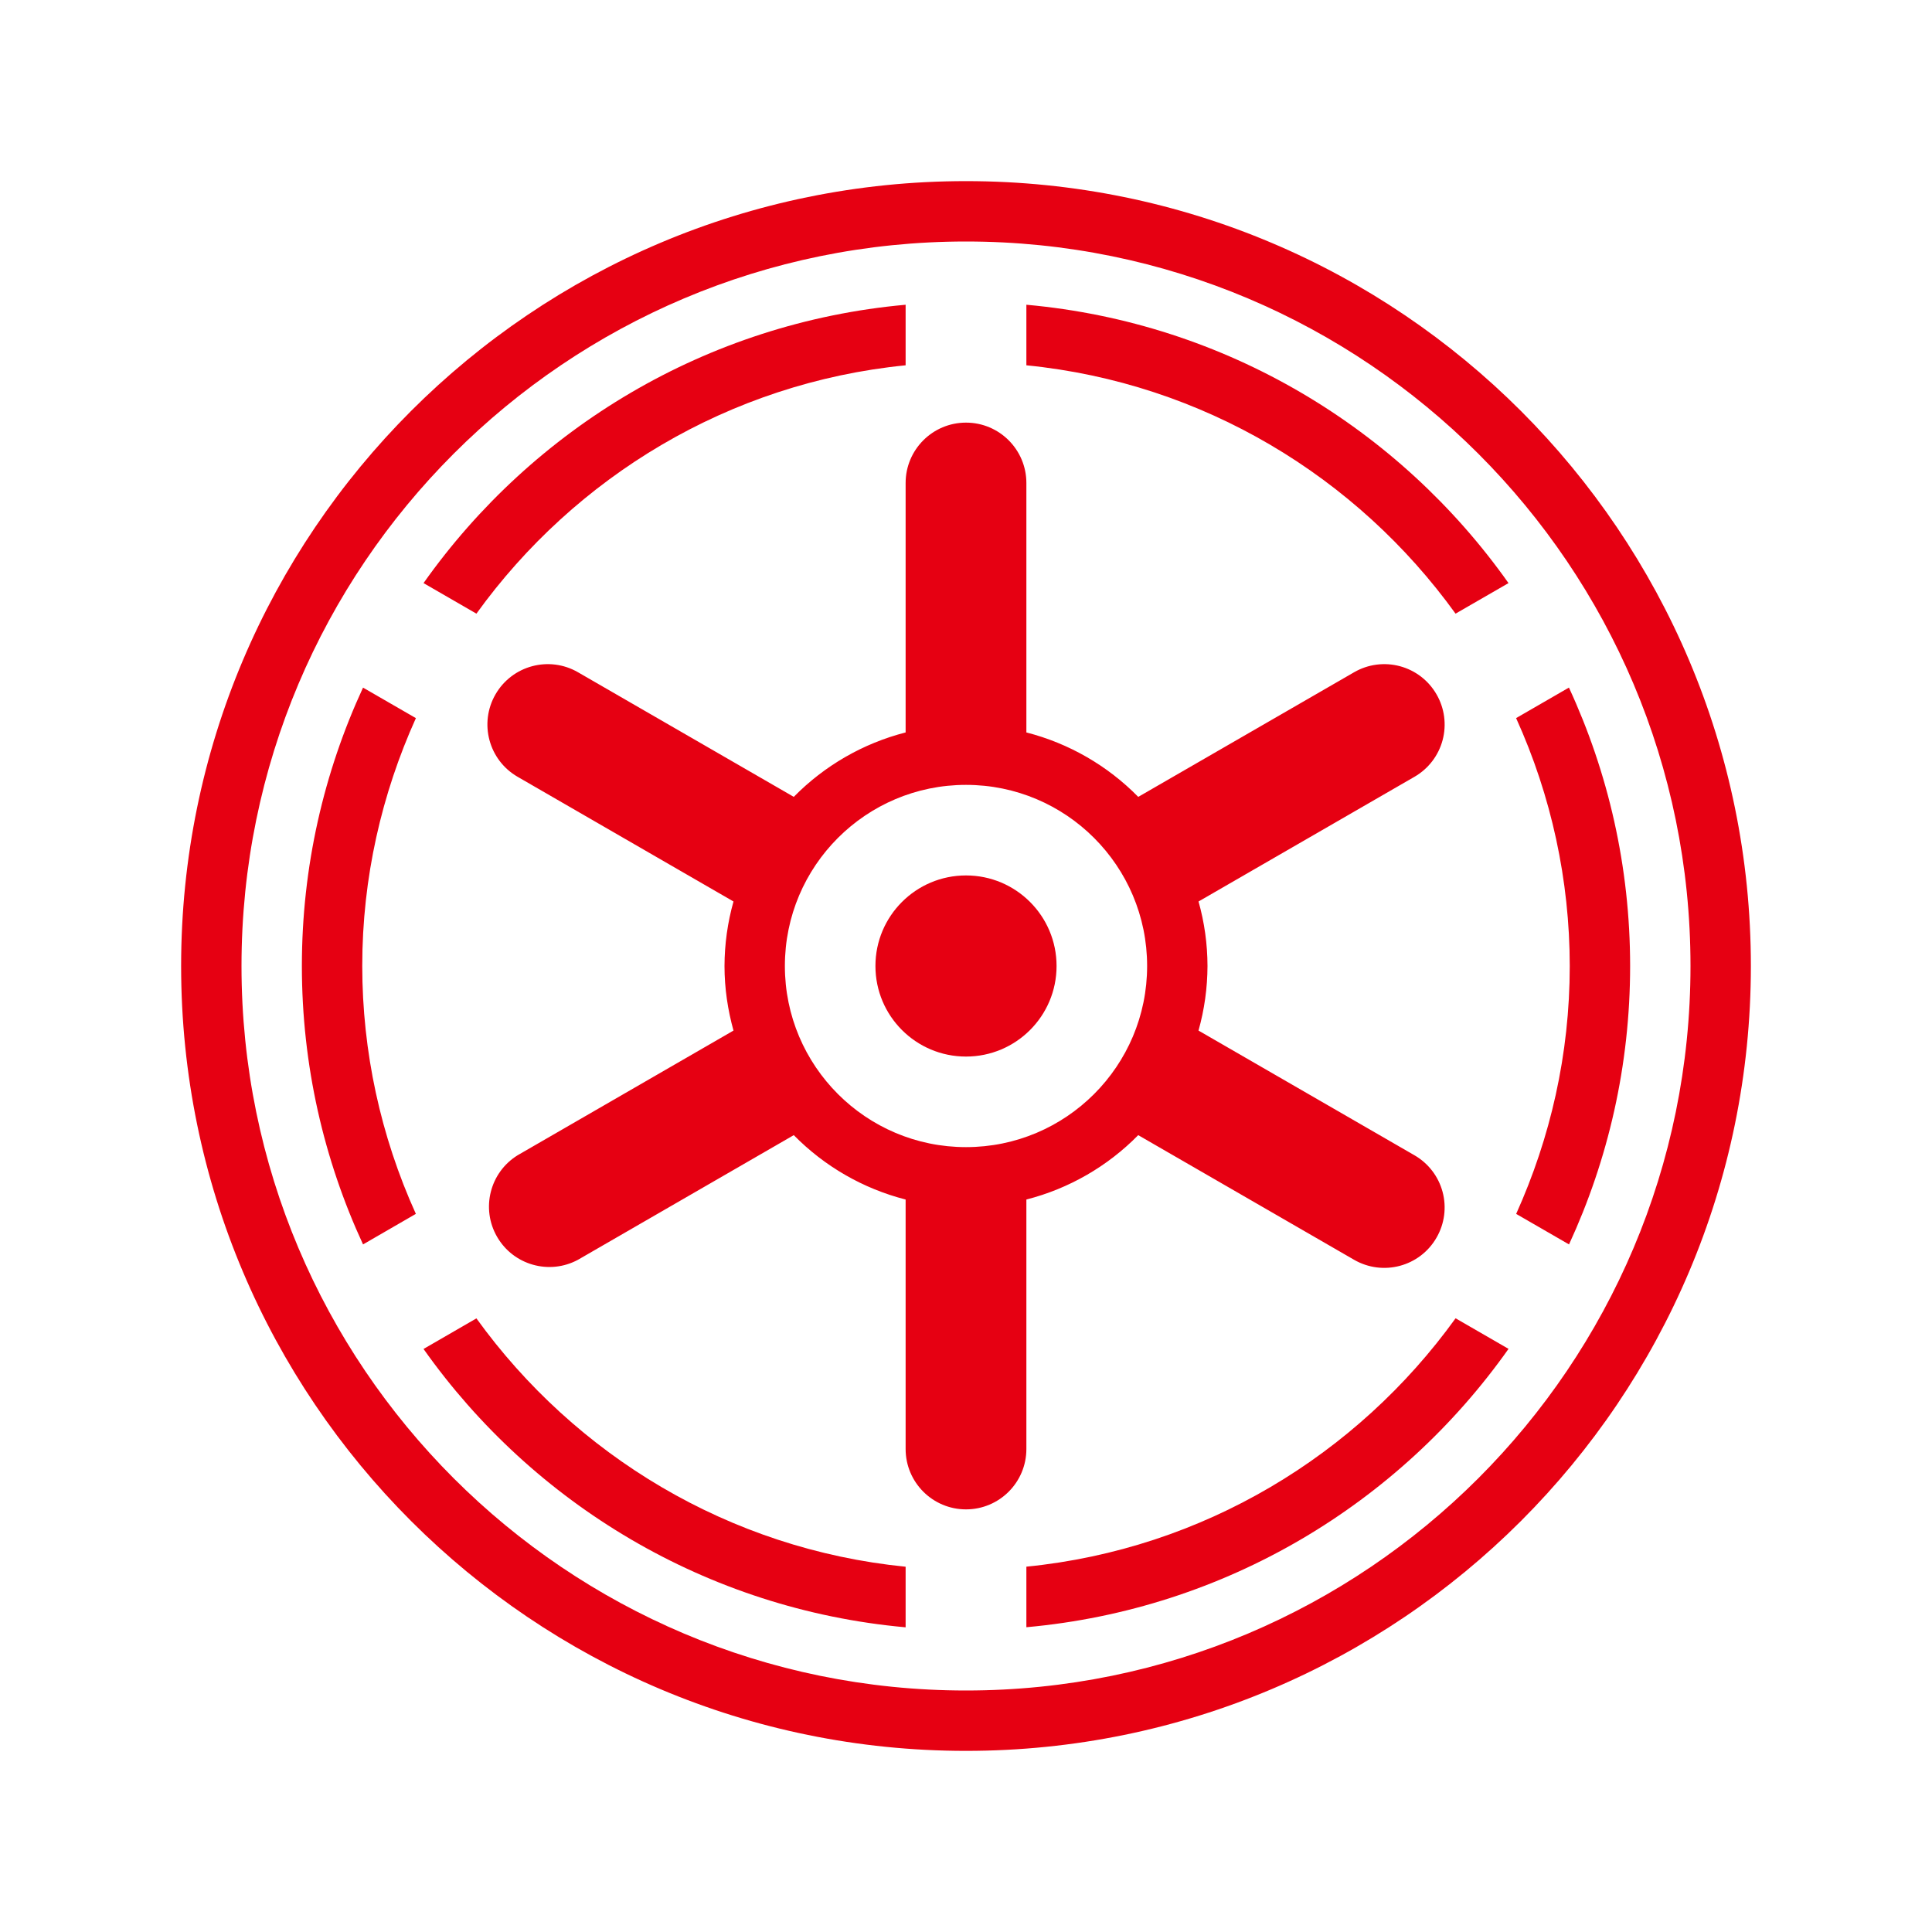
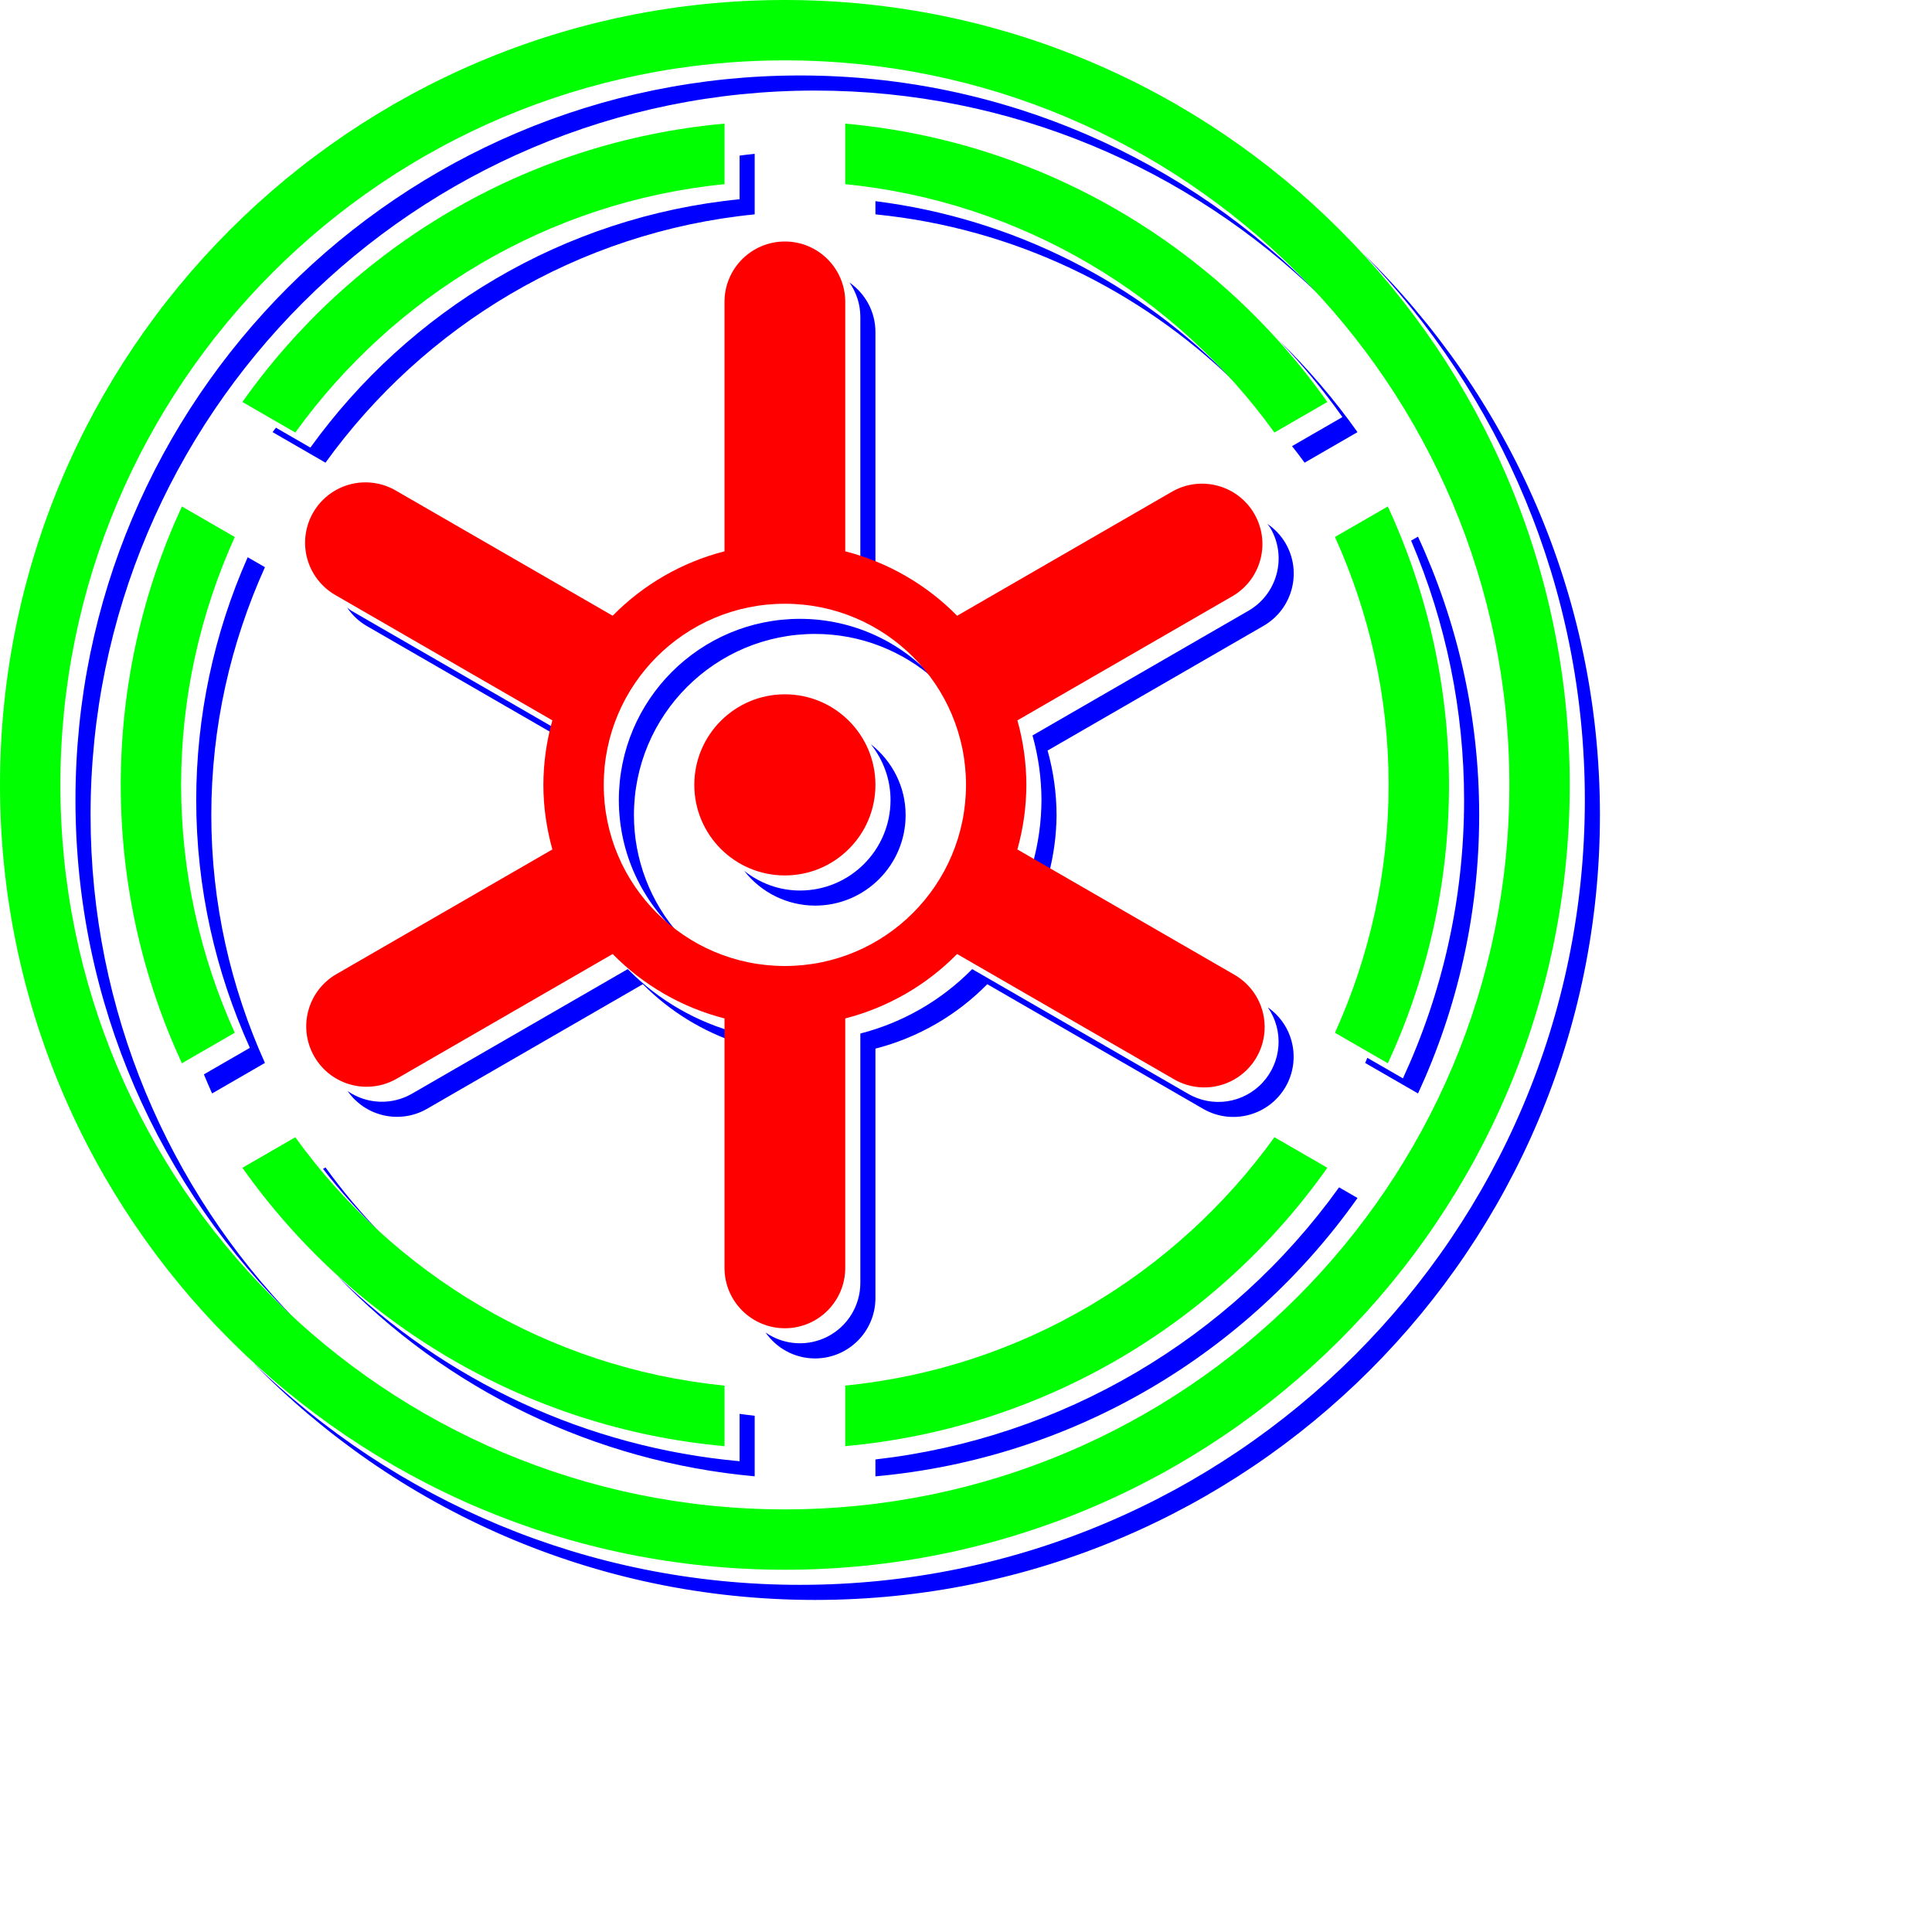
<svg xmlns="http://www.w3.org/2000/svg" viewBox="0 0 64 64">
-   <path fill="#E60012" d="M32 6C17.641 6 6 17.641 6 32s11.643 26 26 26c14.359 0 26-11.641 26-26S46.359 6 32 6zm0 50C18.745 56 8 45.255 8 32S18.745 8 32 8s24 10.745 24 24-10.745 24-24 24z" />
-   <path fill="#E60012" d="M12.026 22.778C10.729 25.584 10 28.706 10 32s.729 6.416 2.026 9.223l1.75-1.012A19.908 19.908 0 0112 32c0-2.93.646-5.704 1.777-8.211l-1.751-1.011zM34 10.095v2.006c5.855.582 10.952 3.699 14.217 8.227l1.754-1.012c-3.623-5.123-9.376-8.627-15.971-9.221zM51.973 22.777l-1.75 1.011A19.917 19.917 0 0152 32c0 2.93-.645 5.704-1.775 8.212l1.751 1.011C53.271 38.417 54 35.294 54 32s-.729-6.417-2.027-9.223zM34 51.898v2.006c6.597-.594 12.35-4.098 15.972-9.221l-1.754-1.013C44.953 48.2 39.855 51.316 34 51.898zM30 12.101v-2.006c-6.596.595-12.348 4.1-15.97 9.221l1.752 1.012C19.047 15.8 24.145 12.683 30 12.101zM15.782 43.673l-1.752 1.013c3.622 5.121 9.374 8.625 15.97 9.221V51.9c-5.855-.584-10.953-3.7-14.218-8.227zM34 39.736a7.953 7.953 0 003.705-2.133l7.151 4.129c.957.552 2.18.225 2.73-.732a1.995 1.995 0 00-.73-2.73l-7.154-4.131A7.99 7.99 0 0040 32a7.94 7.94 0 00-.297-2.137l7.154-4.131A1.997 1.997 0 0047.586 23a1.996 1.996 0 00-2.729-.731l-7.151 4.129A7.963 7.963 0 0034 24.263V16a2 2 0 00-4 0v8.263a7.973 7.973 0 00-3.705 2.134l-7.149-4.128a1.999 1.999 0 10-2 3.463l7.152 4.131A7.974 7.974 0 0024 32c0 .742.109 1.457.298 2.139l-7.152 4.131a2 2 0 002 3.462l7.149-4.129A7.963 7.963 0 0030 39.736V48a2 2 0 004 0v-8.264zM32 38c-3.313 0-6-2.688-6-6a6 6 0 116 6z" />
-   <circle fill="#E60012" cx="32" cy="32" r="3" />
+   <g fill="#00F">
+     <path d="M9.785 43.715C5.588 39.393 3 33.5 3 27 3 13.745 13.745 3 27 3c6.5 0 12.393 2.589 16.715 6.785C39.354 5.294 33.255 2.5 26.5 2.5c-13.255 0-24 10.745-24 24 0 6.755 2.794 12.854 7.285 17.215z" />
+     <path d="M45.129 8.371C49.688 13.055 52.5 19.447 52.5 26.5c0 14.359-11.641 26-26 26-7.053 0-13.445-2.813-18.129-7.371C13.095 49.981 19.693 53 27 53c14.359 0 26-11.641 26-26 0-7.307-3.019-13.905-7.871-18.629zM8.777 18.789l-.572-.33A19.887 19.887 0 006.5 26.5c0 2.93.645 5.704 1.777 8.211l-1.523.879c.089.211.176.424.272.632l1.75-1.011C7.645 32.704 7 29.93 7 27s.645-5.704 1.777-8.211z" />
+     <path d="M29 6.664v.437c4.606.458 8.739 2.489 11.883 5.537A19.899 19.899 0 0029 6.664zM42.36 11.269a22.092 22.092 0 012.11 2.547l-1.67.963c.141.182.283.361.417.548l1.752-1.012a22.045 22.045 0 00-2.609-3.046zM46.973 17.777l-.228.132A21.897 21.897 0 0148.5 26.5c0 3.294-.729 6.417-2.026 9.222l-1.179-.68c-.025.056-.046.114-.072.17l1.751 1.01C48.271 33.417 49 30.294 49 27s-.729-6.417-2.027-9.223zM44.359 39.332A21.965 21.965 0 0129 48.346v.56c6.595-.595 12.348-4.099 15.97-9.221l-.611-.353zM24.5 5.154V6.6c-5.855.582-10.953 3.699-14.218 8.227l-1.142-.659c-.036.05-.075.098-.11.147l1.752 1.012C14.047 10.8 19.145 7.683 25 7.101V5.095c-.168.015-.333.04-.5.059zM24.5 46.836v1.569a21.907 21.907 0 01-13.36-6.174A21.924 21.924 0 0025 48.905v-2.006c-.168-.016-.333-.043-.5-.063zM12.616 40.862a20.294 20.294 0 01-1.833-2.189l-.083.048a20.266 20.266 0 001.916 2.141zM11.5 20.129c.164.239.376.449.643.604l6.614 3.819c.016-.062.022-.127.04-.188l-7.154-4.131c-.052-.031-.094-.07-.143-.104zM22.52 30.98A5.965 5.965 0 0121 27a6 6 0 016-6c1.529 0 2.921.577 3.98 1.52a5.979 5.979 0 00-4.48-2.02 6 6 0 00-6 6c0 1.784.783 3.382 2.02 4.48zM42.088 17.5a2 2 0 01-.731 2.732l-7.154 4.131A8.02 8.02 0 0134.5 26.5a7.99 7.99 0 01-.298 2.139l.54.312A7.947 7.947 0 0035 27a8.02 8.02 0 00-.297-2.137l7.154-4.131A2 2 0 0042.588 18a1.983 1.983 0 00-.603-.644c.034.049.074.092.103.144zM28.5 10.5v8.263c.171.044.333.111.5.166V11c0-.68-.341-1.278-.86-1.641.226.325.36.716.36 1.141zM42 33.372a1.995 1.995 0 01-2.644 2.86l-7.151-4.129a7.973 7.973 0 01-3.705 2.134V42.5a2 2 0 01-3.14 1.641c.361.518.96.859 1.64.859a2 2 0 002-2v-8.263a7.973 7.973 0 003.705-2.134l7.151 4.129A2 2 0 0042.588 36 1.992 1.992 0 0042 33.372zM24.5 34.237a7.973 7.973 0 01-3.705-2.134l-7.151 4.129a1.996 1.996 0 01-2.129-.089 1.995 1.995 0 002.629.589l7.151-4.129a7.978 7.978 0 003.205 1.968v-.334z" />
+     <path d="M28.848 24.652c.402.511.652 1.147.652 1.848a3 3 0 01-3 3c-.701 0-1.337-.25-1.848-.652A2.987 2.987 0 0027 30a3 3 0 003-3c0-.956-.456-1.798-1.152-2.348z" />
+   </g>
+   <g fill="#0F0">
+     <path d="M26 0C11.641 0 0 11.641 0 26s11.641 26 26 26 26-11.641 26-26S40.359 0 26 0zm0 50C12.745 50 2 39.255 2 26S12.745 2 26 2s24 10.745 24 24-10.745 24-24 24z" />
+     <path d="M6.026 16.778C4.729 19.584 4 22.706 4 26s.729 6.416 2.026 9.222l1.75-1.011C6.645 31.704 6 28.93 6 26s.645-5.704 1.777-8.211l-1.751-1.011zM28 4.095v2.006c5.855.582 10.952 3.699 14.217 8.227l1.752-1.012C40.348 8.193 34.595 4.689 28 4.095zM45.973 16.777l-1.75 1.011C45.354 20.296 46 23.07 46 26s-.645 5.704-1.777 8.212l1.751 1.01C47.271 32.417 48 29.294 48 26s-.729-6.417-2.027-9.223zM28 45.899v2.006c6.595-.595 12.348-4.099 15.97-9.221l-1.752-1.012C38.953 42.2 33.855 45.317 28 45.899zM24 6.101V4.095c-6.596.595-12.348 4.1-15.97 9.221l1.752 1.012C13.047 9.8 18.145 6.683 24 6.101zM9.782 37.673L8.03 38.685c3.622 5.121 9.374 8.626 15.97 9.221V45.9c-5.855-.583-10.953-3.7-14.218-8.227z" />
+   </g>
+   <g fill="red">
+     <path d="M28 33.737a7.973 7.973 0 003.705-2.134l7.151 4.129a2 2 0 102-3.463l-7.154-4.13A7.99 7.99 0 0034 26a8.02 8.02 0 00-.297-2.137l7.154-4.131a2 2 0 00-2-3.463l-7.151 4.129A7.973 7.973 0 0028 18.263V10a2 2 0 00-4 0v8.263a7.973 7.973 0 00-3.705 2.134l-7.151-4.128a2 2 0 10-2 3.463l7.154 4.131A7.974 7.974 0 0018 26c0 .742.109 1.457.298 2.139l-7.154 4.13a1.998 1.998 0 102 3.463l7.151-4.129A7.973 7.973 0 0024 33.737V42a2 2 0 004 0v-8.263zM26 32a6 6 0 010-12 6 6 0 010 12z" />
+     <circle cx="26" cy="26" r="3" />
+   </g>
</svg>
